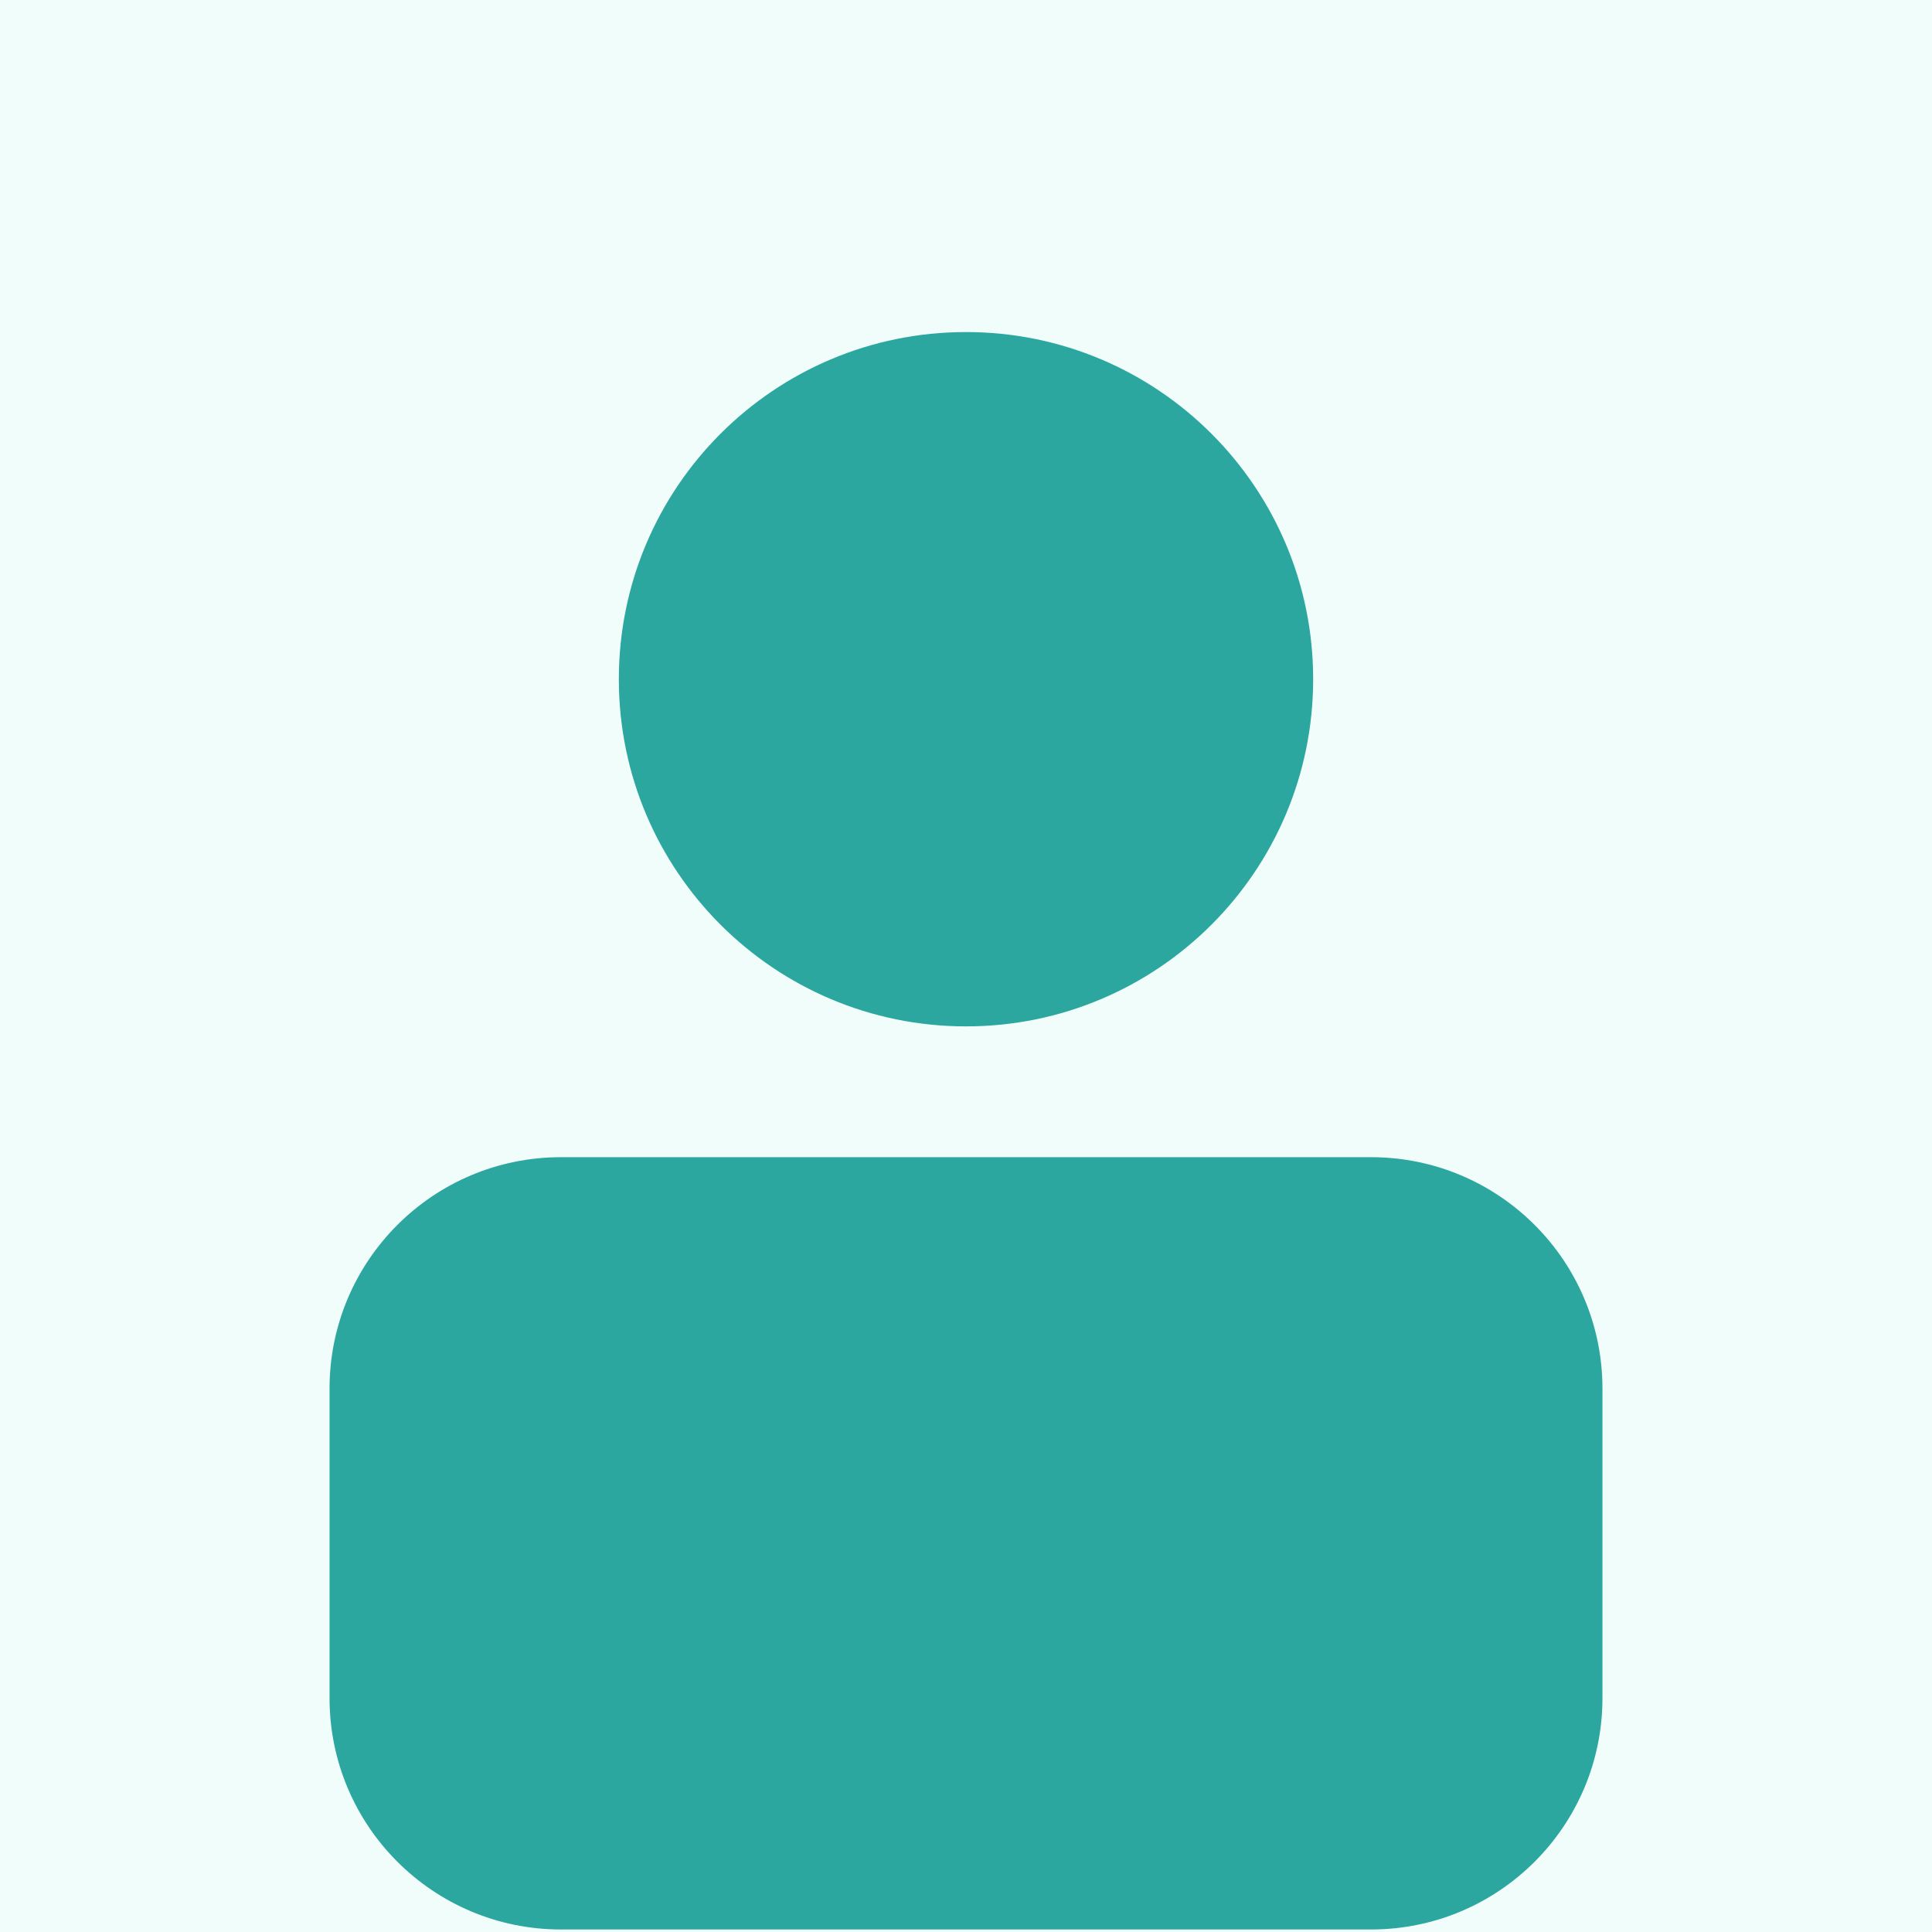
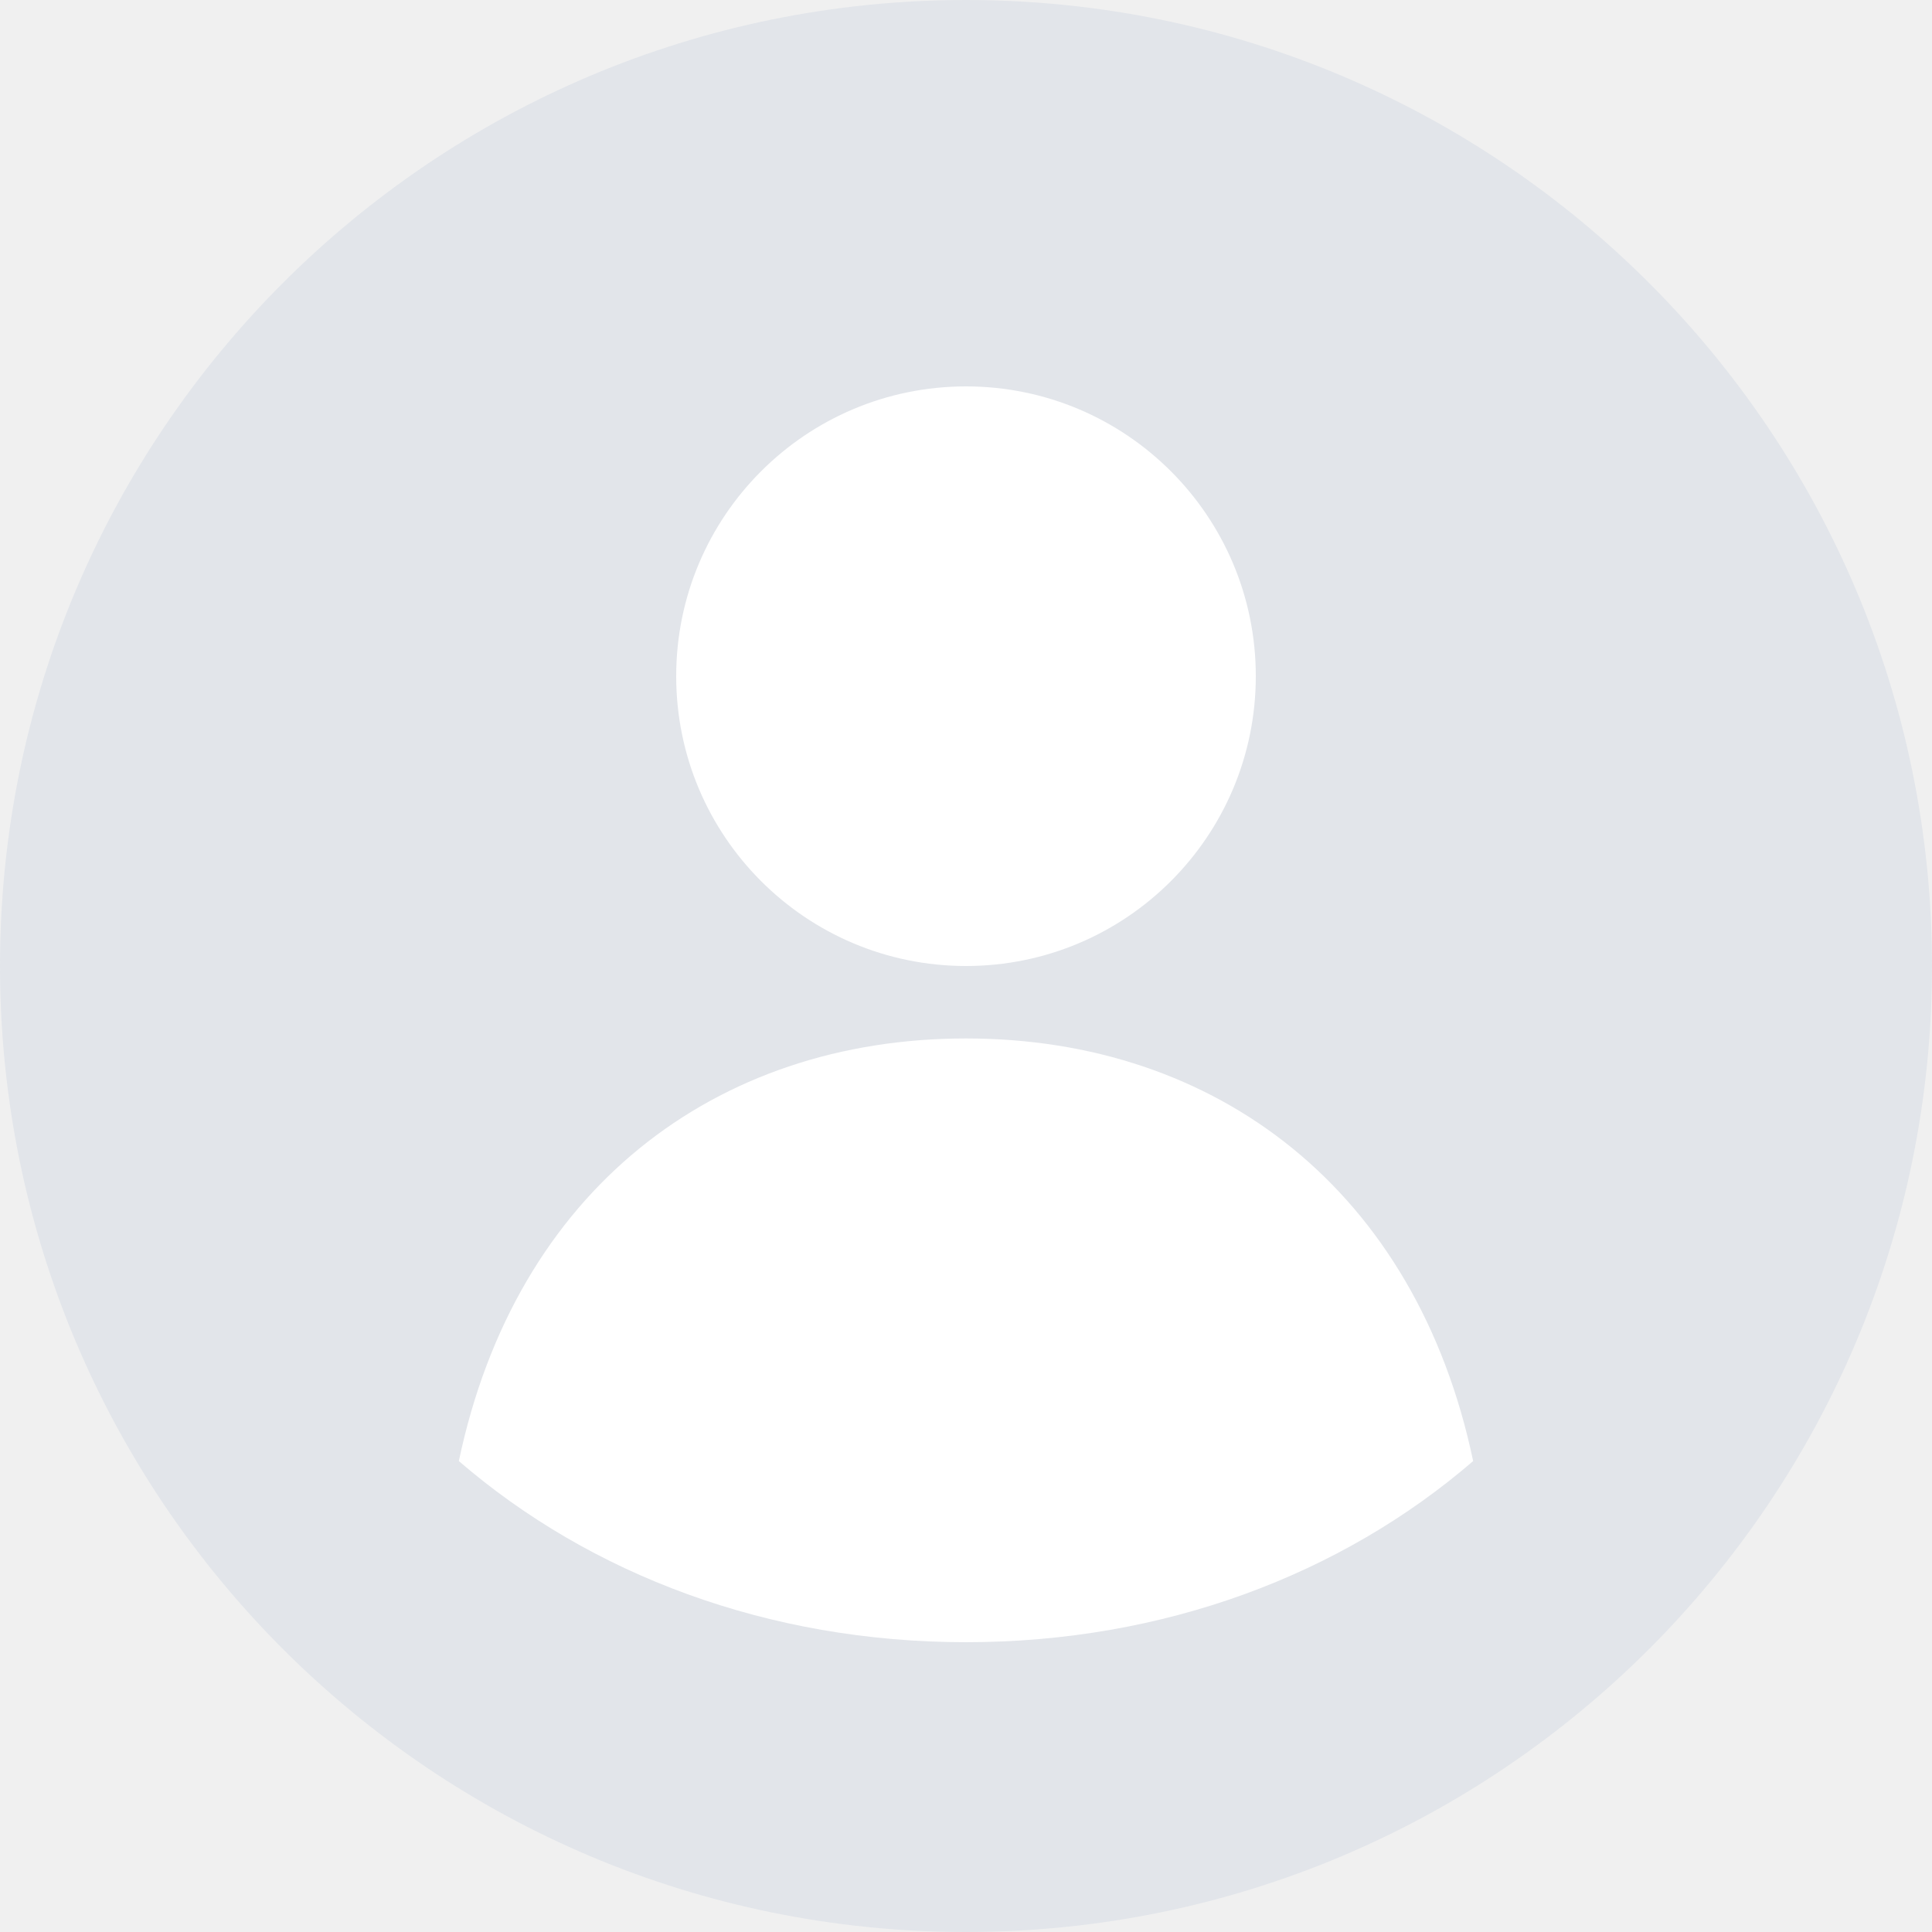
- <svg xmlns="http://www.w3.org/2000/svg" width="300" height="300" viewBox="0 0 768 768" role="img" aria-label="Profile placeholder">
-   <rect width="100%" height="100%" fill="#F0FDFA" />
-   <circle cx="384" cy="270" r="138" fill="#2BA79F" />
-   <rect x="131" y="460" width="506" height="307" rx="92" fill="#2BA79F" />
+ <svg xmlns="http://www.w3.org/2000/svg" width="160" height="160" viewBox="0 0 160 160" fill="none">
+   <circle cx="80" cy="80" r="80" fill="#E2E5EA" />
+   <circle cx="80" cy="56" r="24" fill="white" />
+   <path d="M38 121C42.7 98.6 59.2 86 80 86C100.8 86 117.3 98.6 122 121C111.1 130.4 96.4 136 80 136C63.6 136 48.9 130.4 38 121Z" fill="white" />
</svg>
